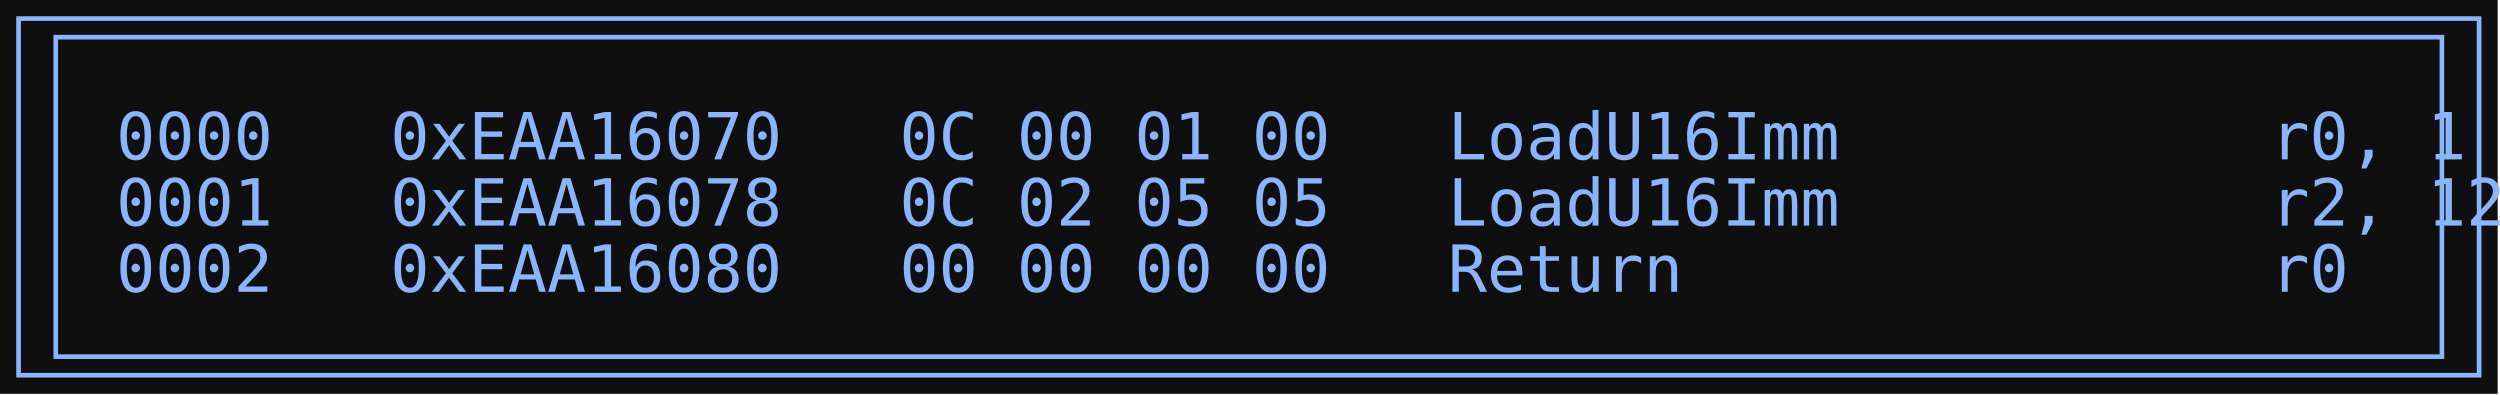
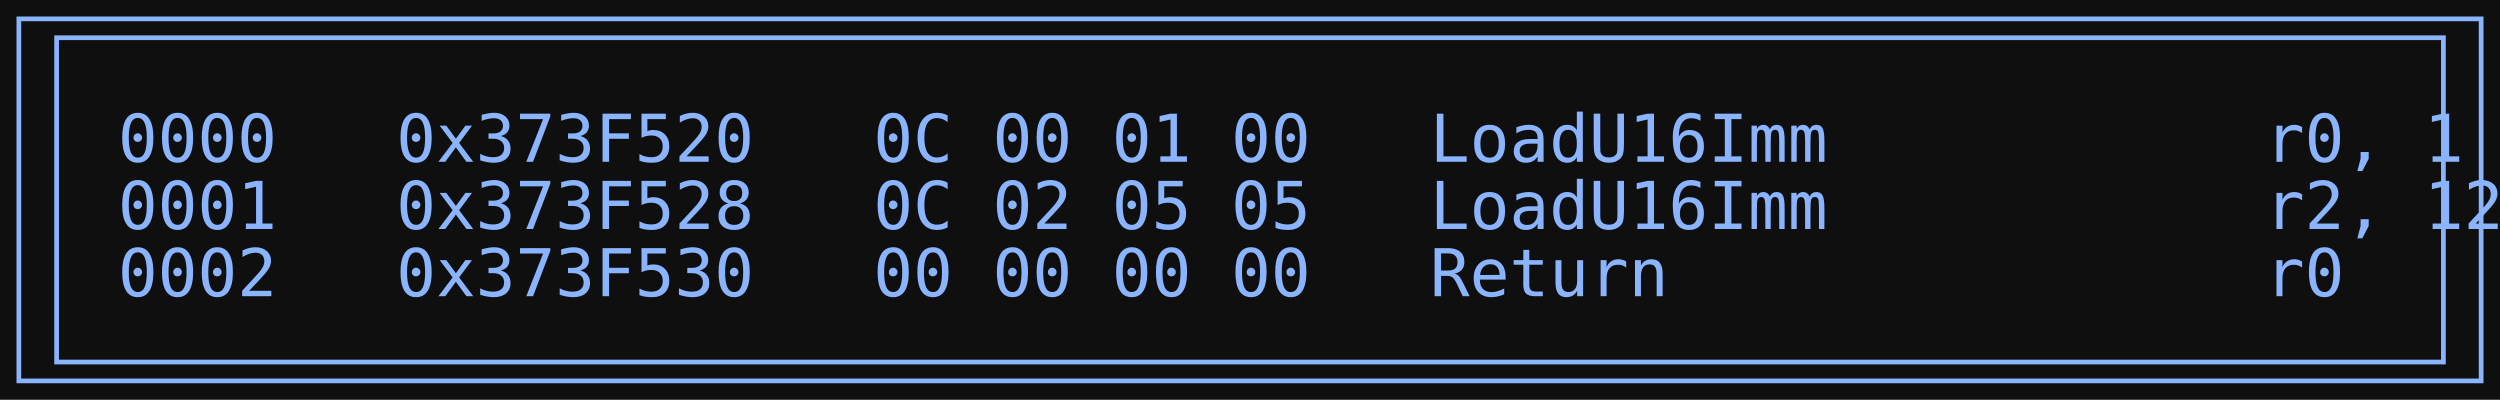
- <svg xmlns="http://www.w3.org/2000/svg" width="538pt" height="85pt" viewBox="0.00 0.00 538.00 85.00">
+ <svg xmlns="http://www.w3.org/2000/svg" width="530pt" height="85pt" viewBox="0.00 0.00 530.00 85.00">
  <g id="graph0" class="graph" transform="scale(1 1) rotate(0) translate(4 80.75)">
-     <polygon fill="#0f0f0f" stroke="none" points="-4,4 -4,-80.75 533.5,-80.75 533.5,4 -4,4" />
+     <polygon fill="#0f0f0f" stroke="none" points="-4,4 -4,-80.75 526,-80.75 526,4 -4,4" />
    <g id="node1" class="node">
-       <polygon fill="none" stroke="#8ab4fe" points="529.5,-76.75 0,-76.75 0,0 529.5,0 529.5,-76.75" />
-       <polygon fill="none" stroke="#8ab4fe" points="8,-4 8,-72.75 521.5,-72.75 521.5,-4 8,-4" />
-       <text xml:space="preserve" text-anchor="start" x="21" y="-46.45" font-family="Consolas" font-size="14.00" fill="#8ab4fe">0000   0xEAA16070   0C 00 01 00   LoadU16Imm           r0, 1  </text>
-       <text xml:space="preserve" text-anchor="start" x="21" y="-32.2" font-family="Consolas" font-size="14.00" fill="#8ab4fe">0001   0xEAA16078   0C 02 05 05   LoadU16Imm           r2, 1285  </text>
-       <text xml:space="preserve" text-anchor="start" x="21" y="-17.95" font-family="Consolas" font-size="14.00" fill="#8ab4fe">0002   0xEAA16080   00 00 00 00   Return               r0  </text>
+       <polygon fill="none" stroke="#8ab4fe" points="522,-76.75 0,-76.75 0,0 522,0 522,-76.75" />
+       <polygon fill="none" stroke="#8ab4fe" points="8,-4 8,-72.75 514,-72.75 514,-4 8,-4" />
+       <text xml:space="preserve" text-anchor="start" x="21" y="-46.45" font-family="Consolas" font-size="14.00" fill="#8ab4fe">0000   0x373F520   0C 00 01 00   LoadU16Imm           r0, 1  </text>
+       <text xml:space="preserve" text-anchor="start" x="21" y="-32.2" font-family="Consolas" font-size="14.00" fill="#8ab4fe">0001   0x373F528   0C 02 05 05   LoadU16Imm           r2, 1285  </text>
+       <text xml:space="preserve" text-anchor="start" x="21" y="-17.95" font-family="Consolas" font-size="14.00" fill="#8ab4fe">0002   0x373F530   00 00 00 00   Return               r0  </text>
    </g>
  </g>
</svg>
